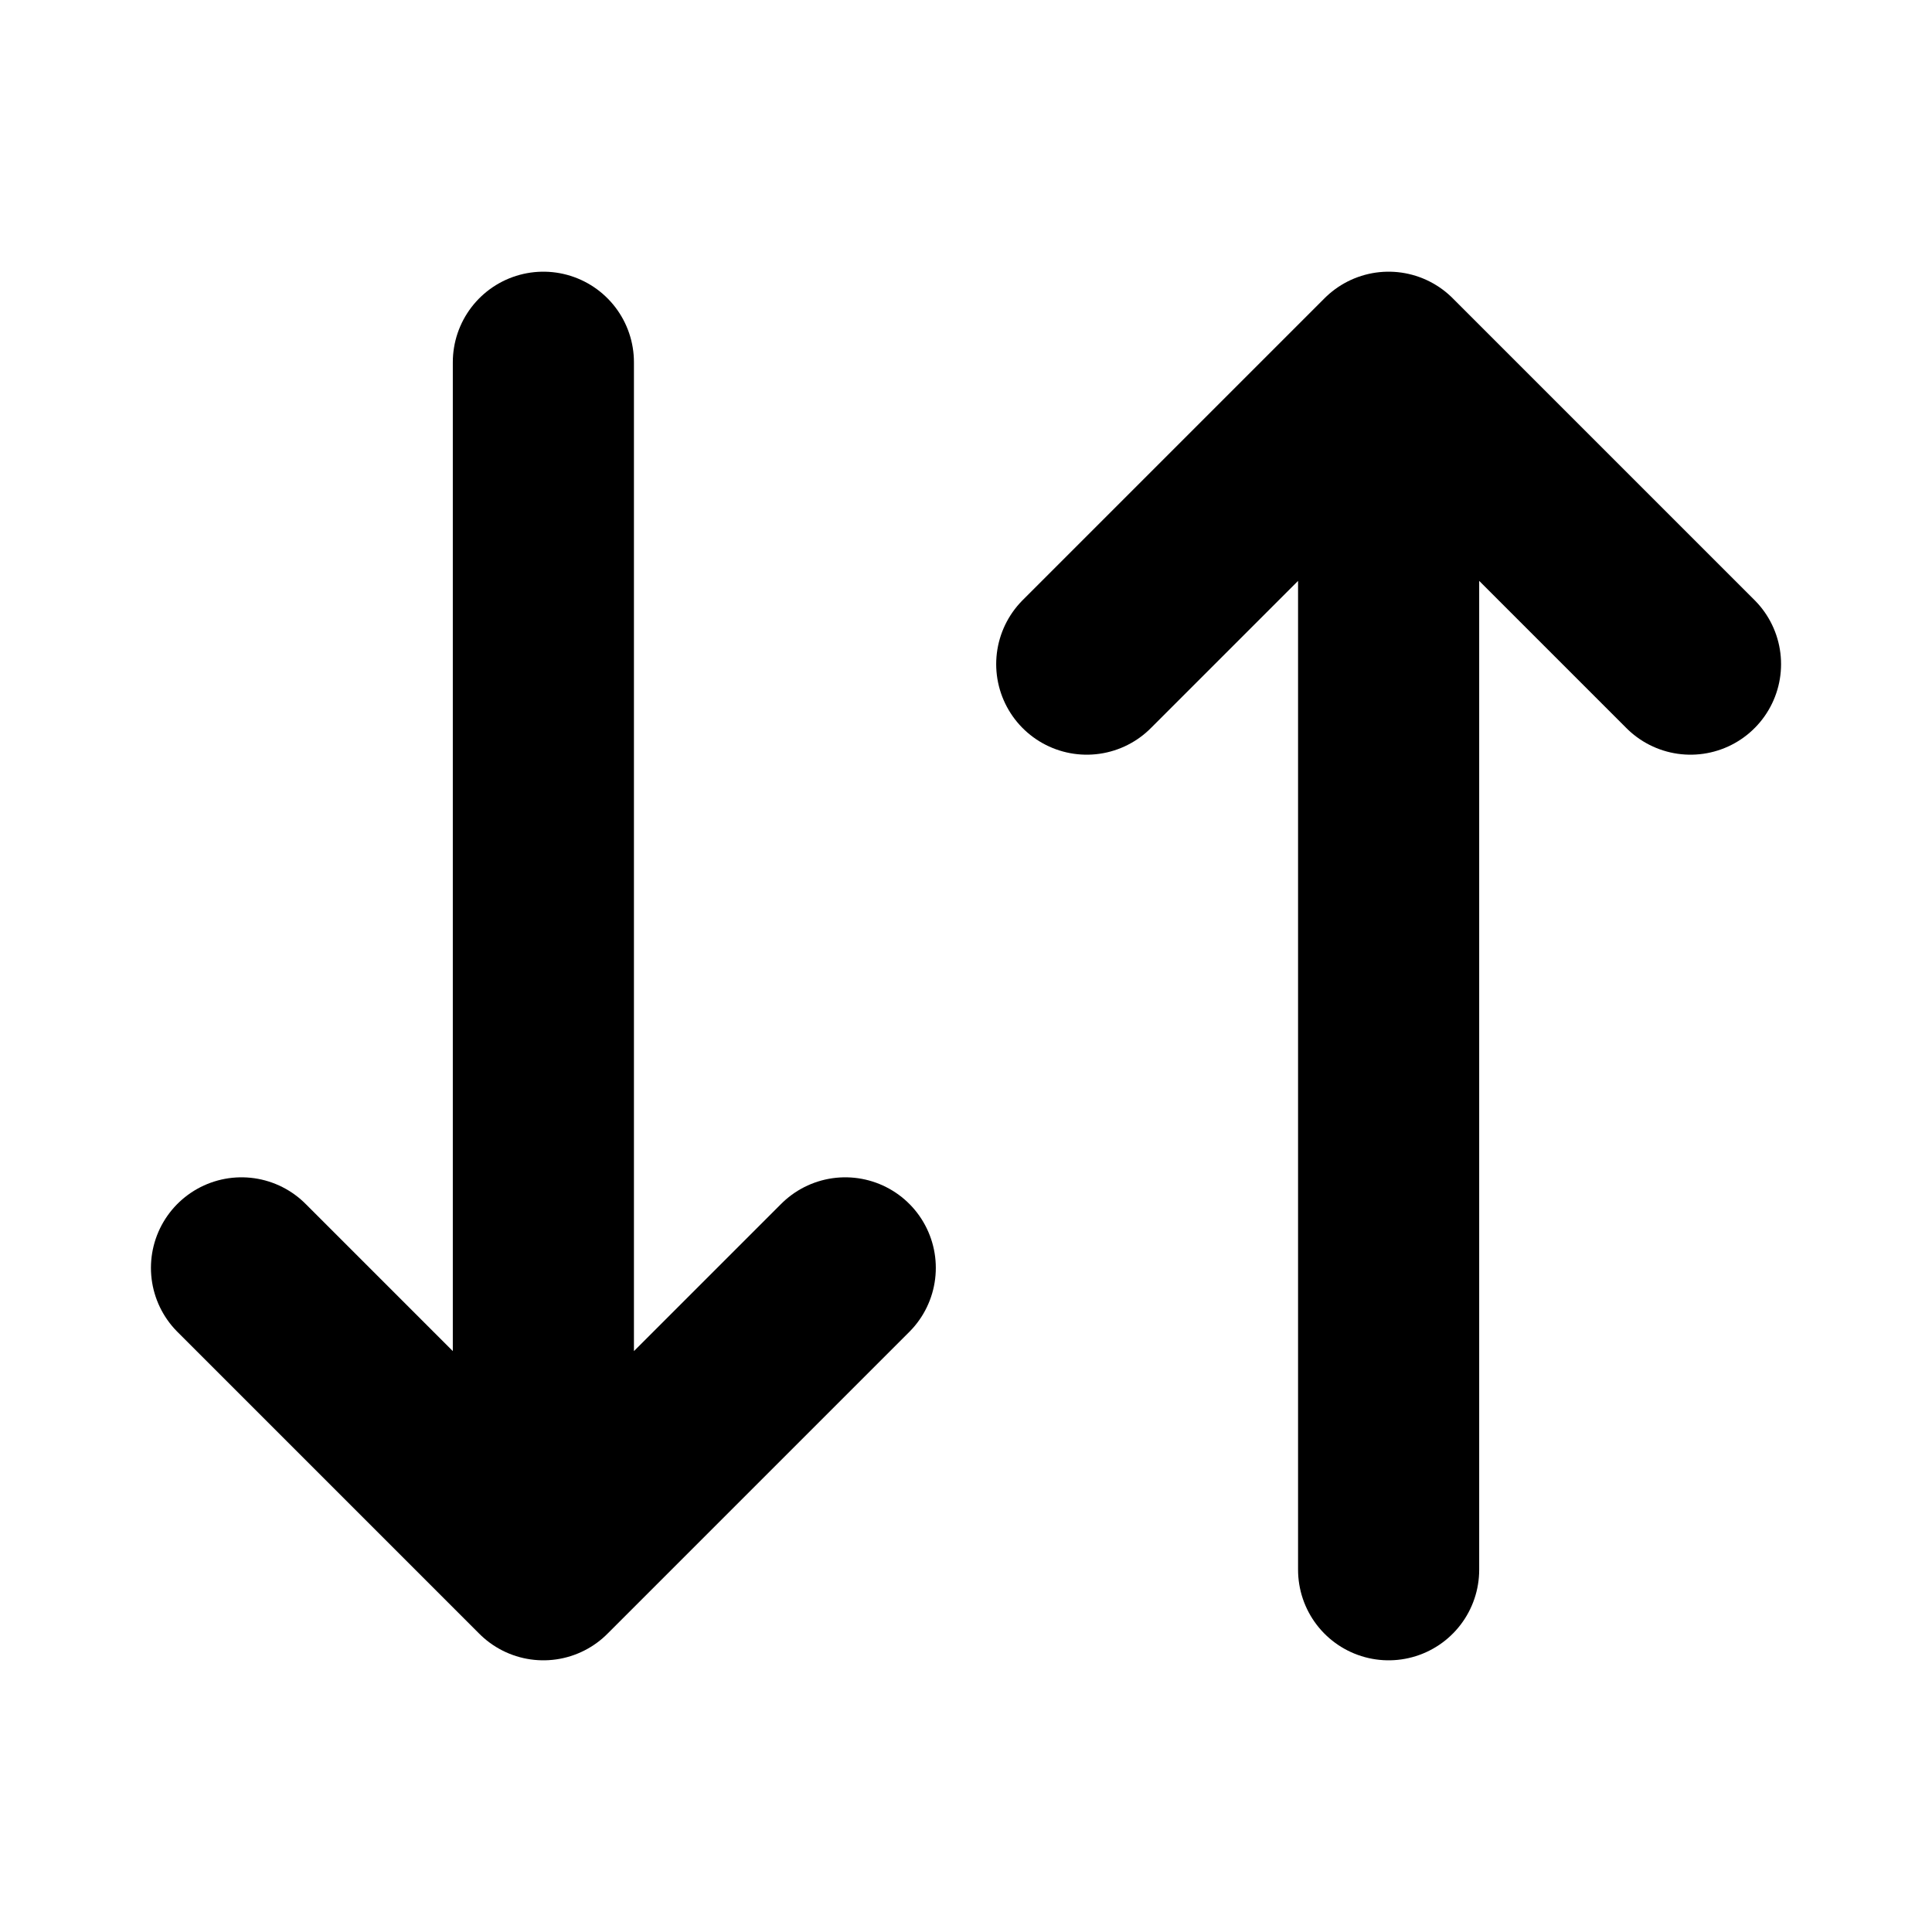
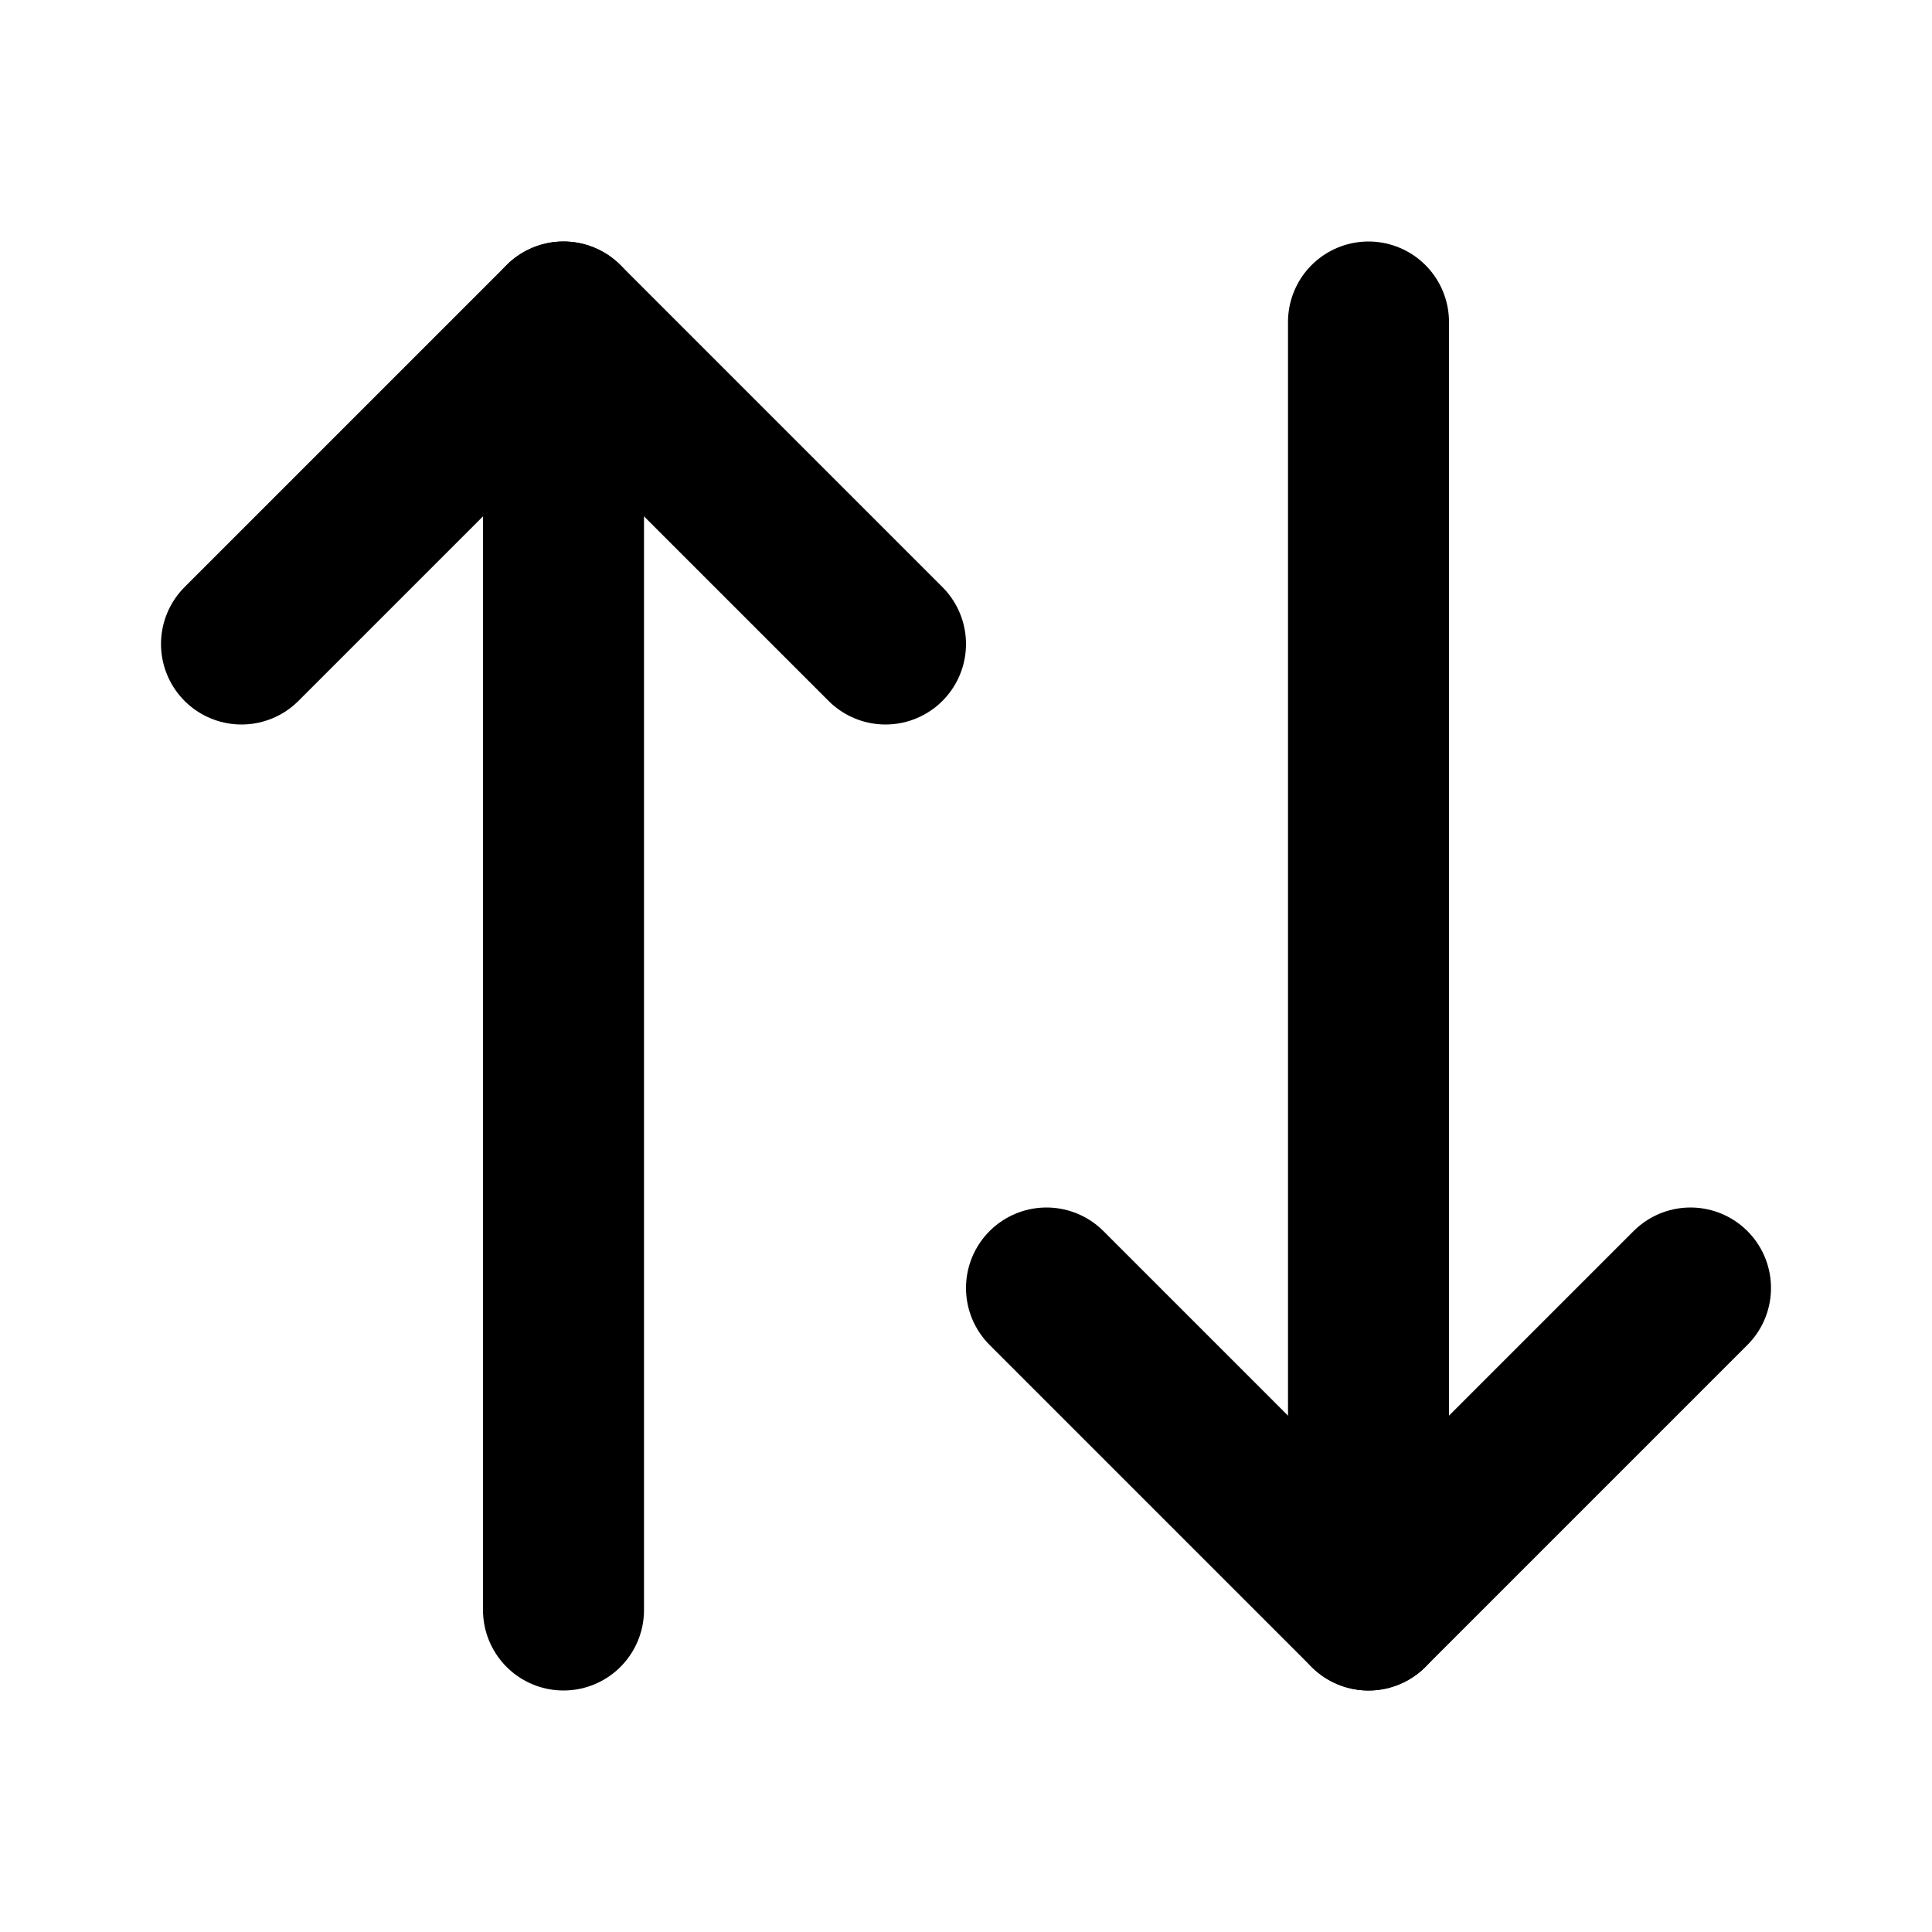
- <svg xmlns="http://www.w3.org/2000/svg" width="16" height="16" viewBox="0 0 16 16" fill="none" stroke="currentColor" stroke-width="1.5" stroke-linecap="round" stroke-linejoin="round">
-   <path d="M4.5 3v10M2 10.5 4.5 13 7 10.5M11.5 13V3M9 5.5 11.5 3 14 5.5" />
+ <svg xmlns="http://www.w3.org/2000/svg" viewBox="0 0 24 24" fill="none" stroke="currentColor" stroke-width="2" stroke-linecap="round" stroke-linejoin="round">
+   <path d="m21 16-4 4-4-4" />
+   <path d="M17 20V4" />
+   <path d="m3 8 4-4 4 4" />
+   <path d="M7 4v16" />
</svg>
